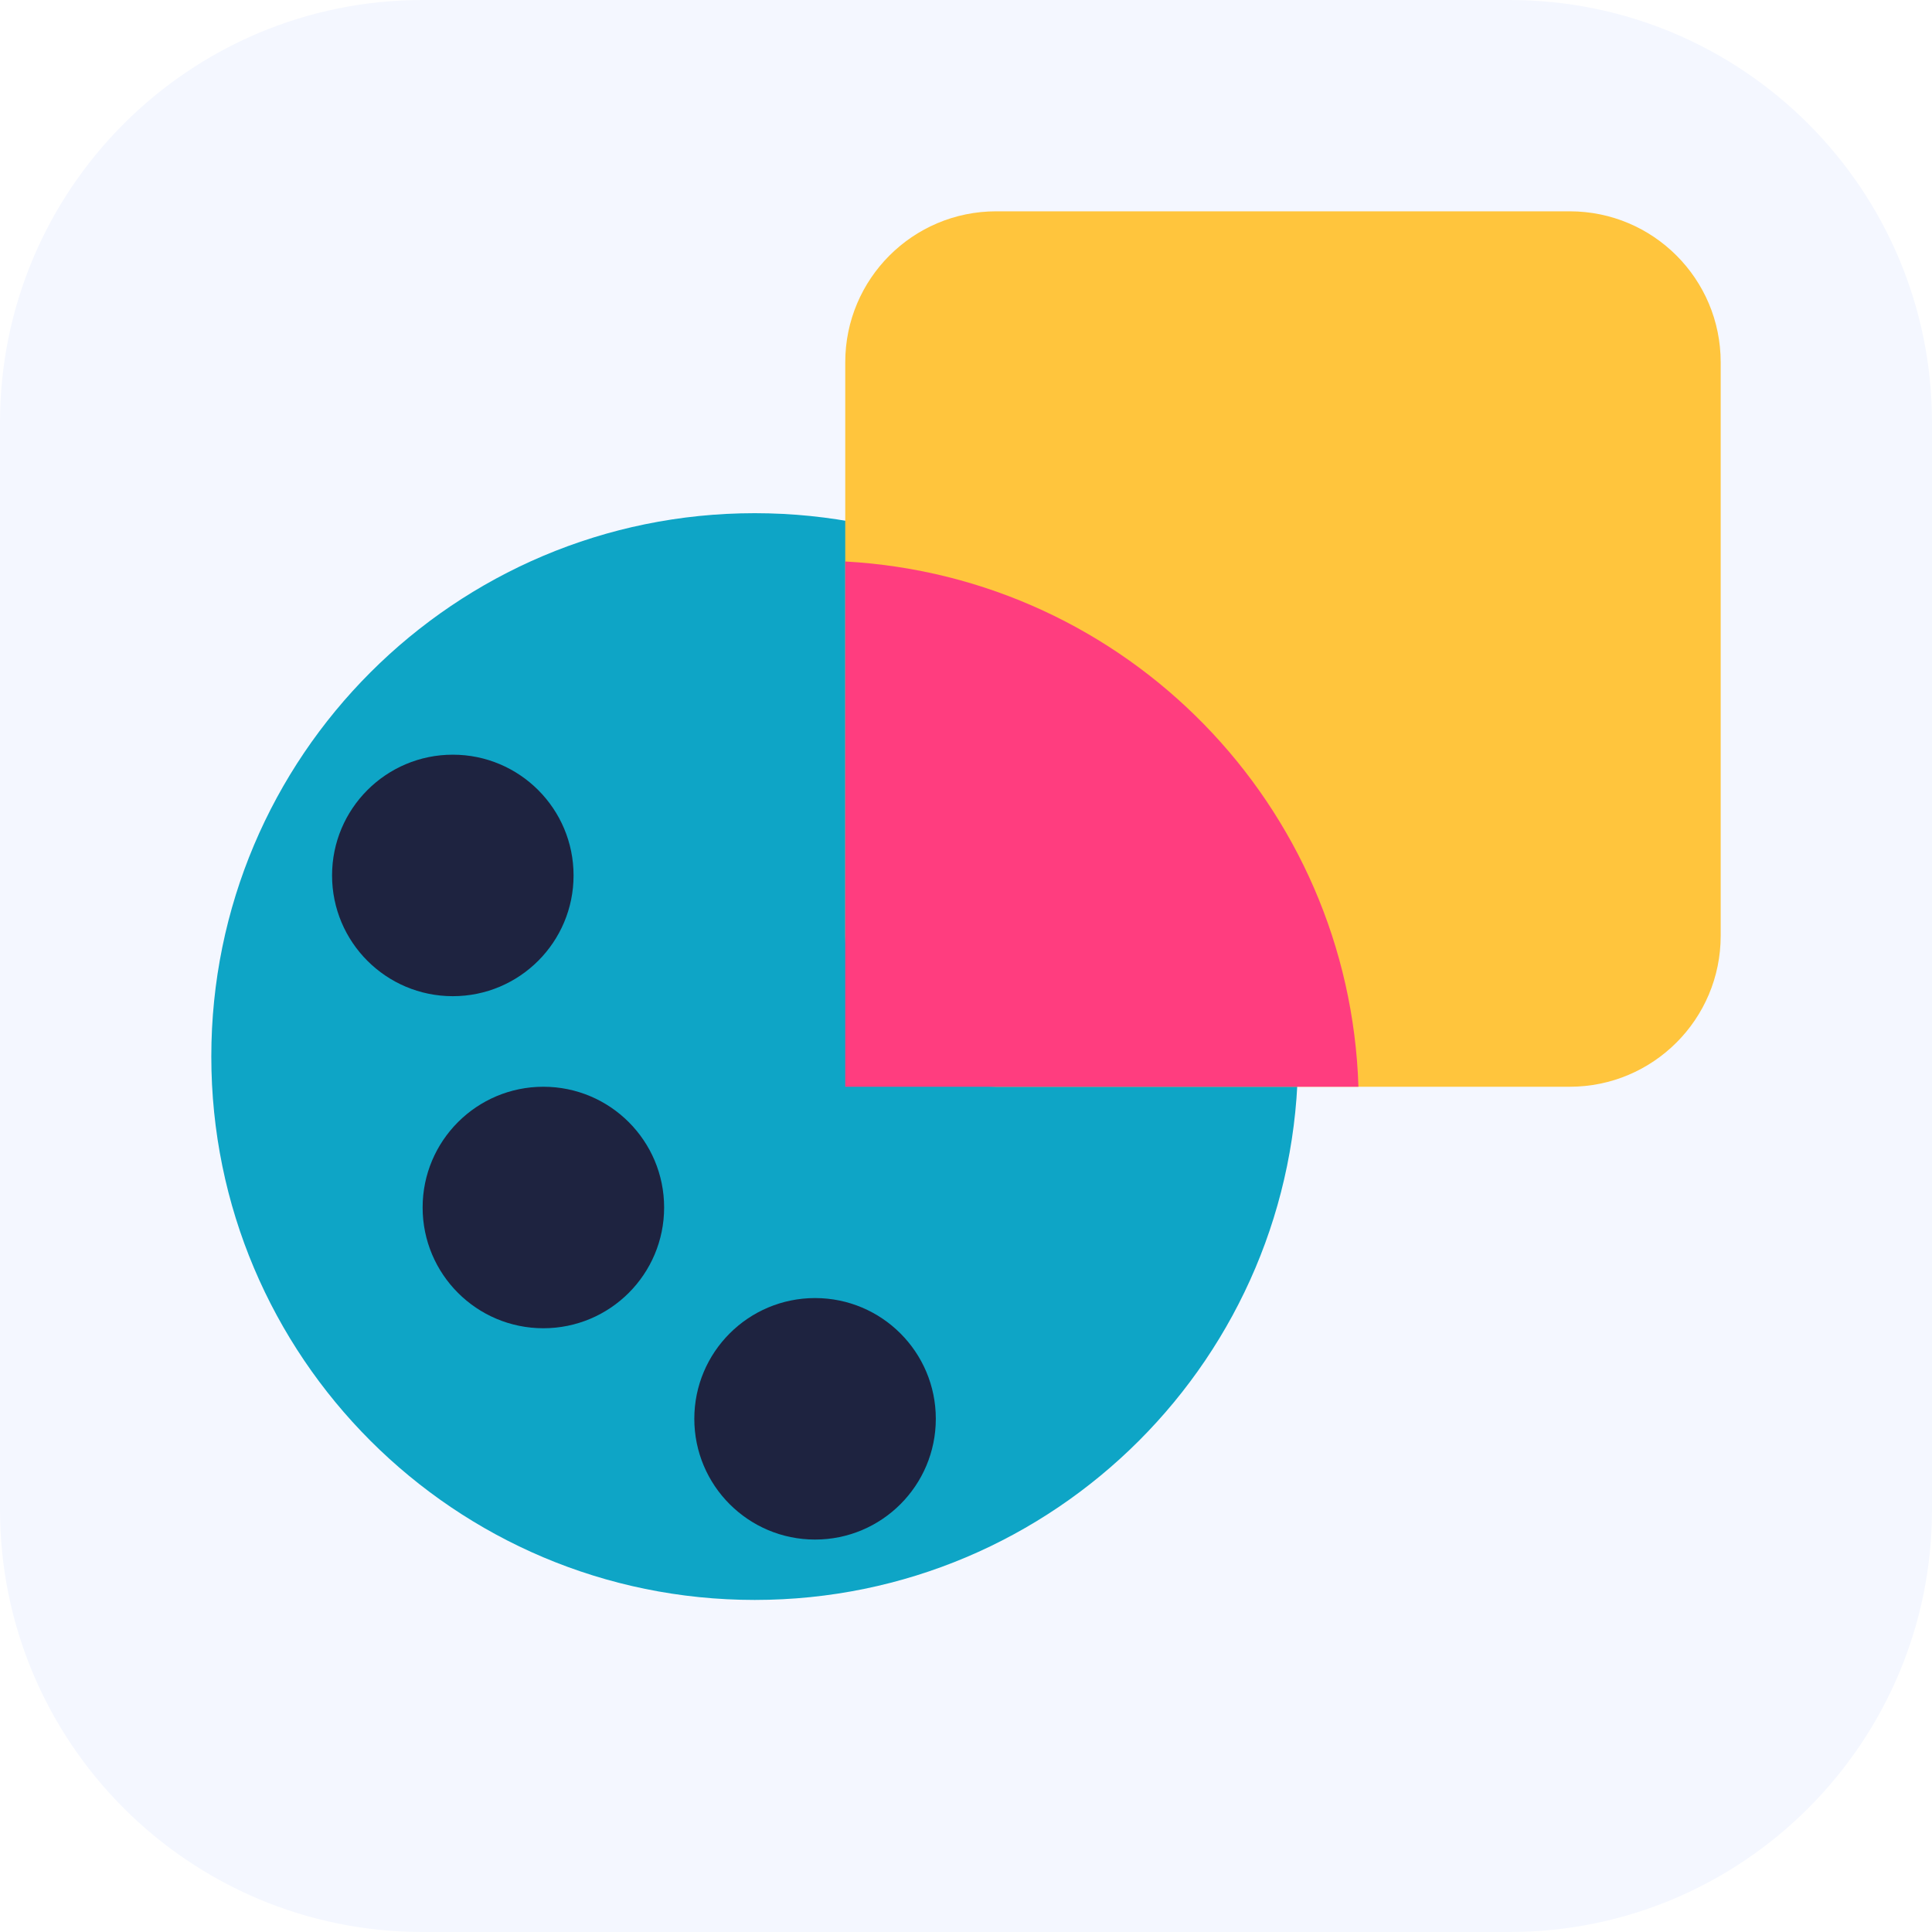
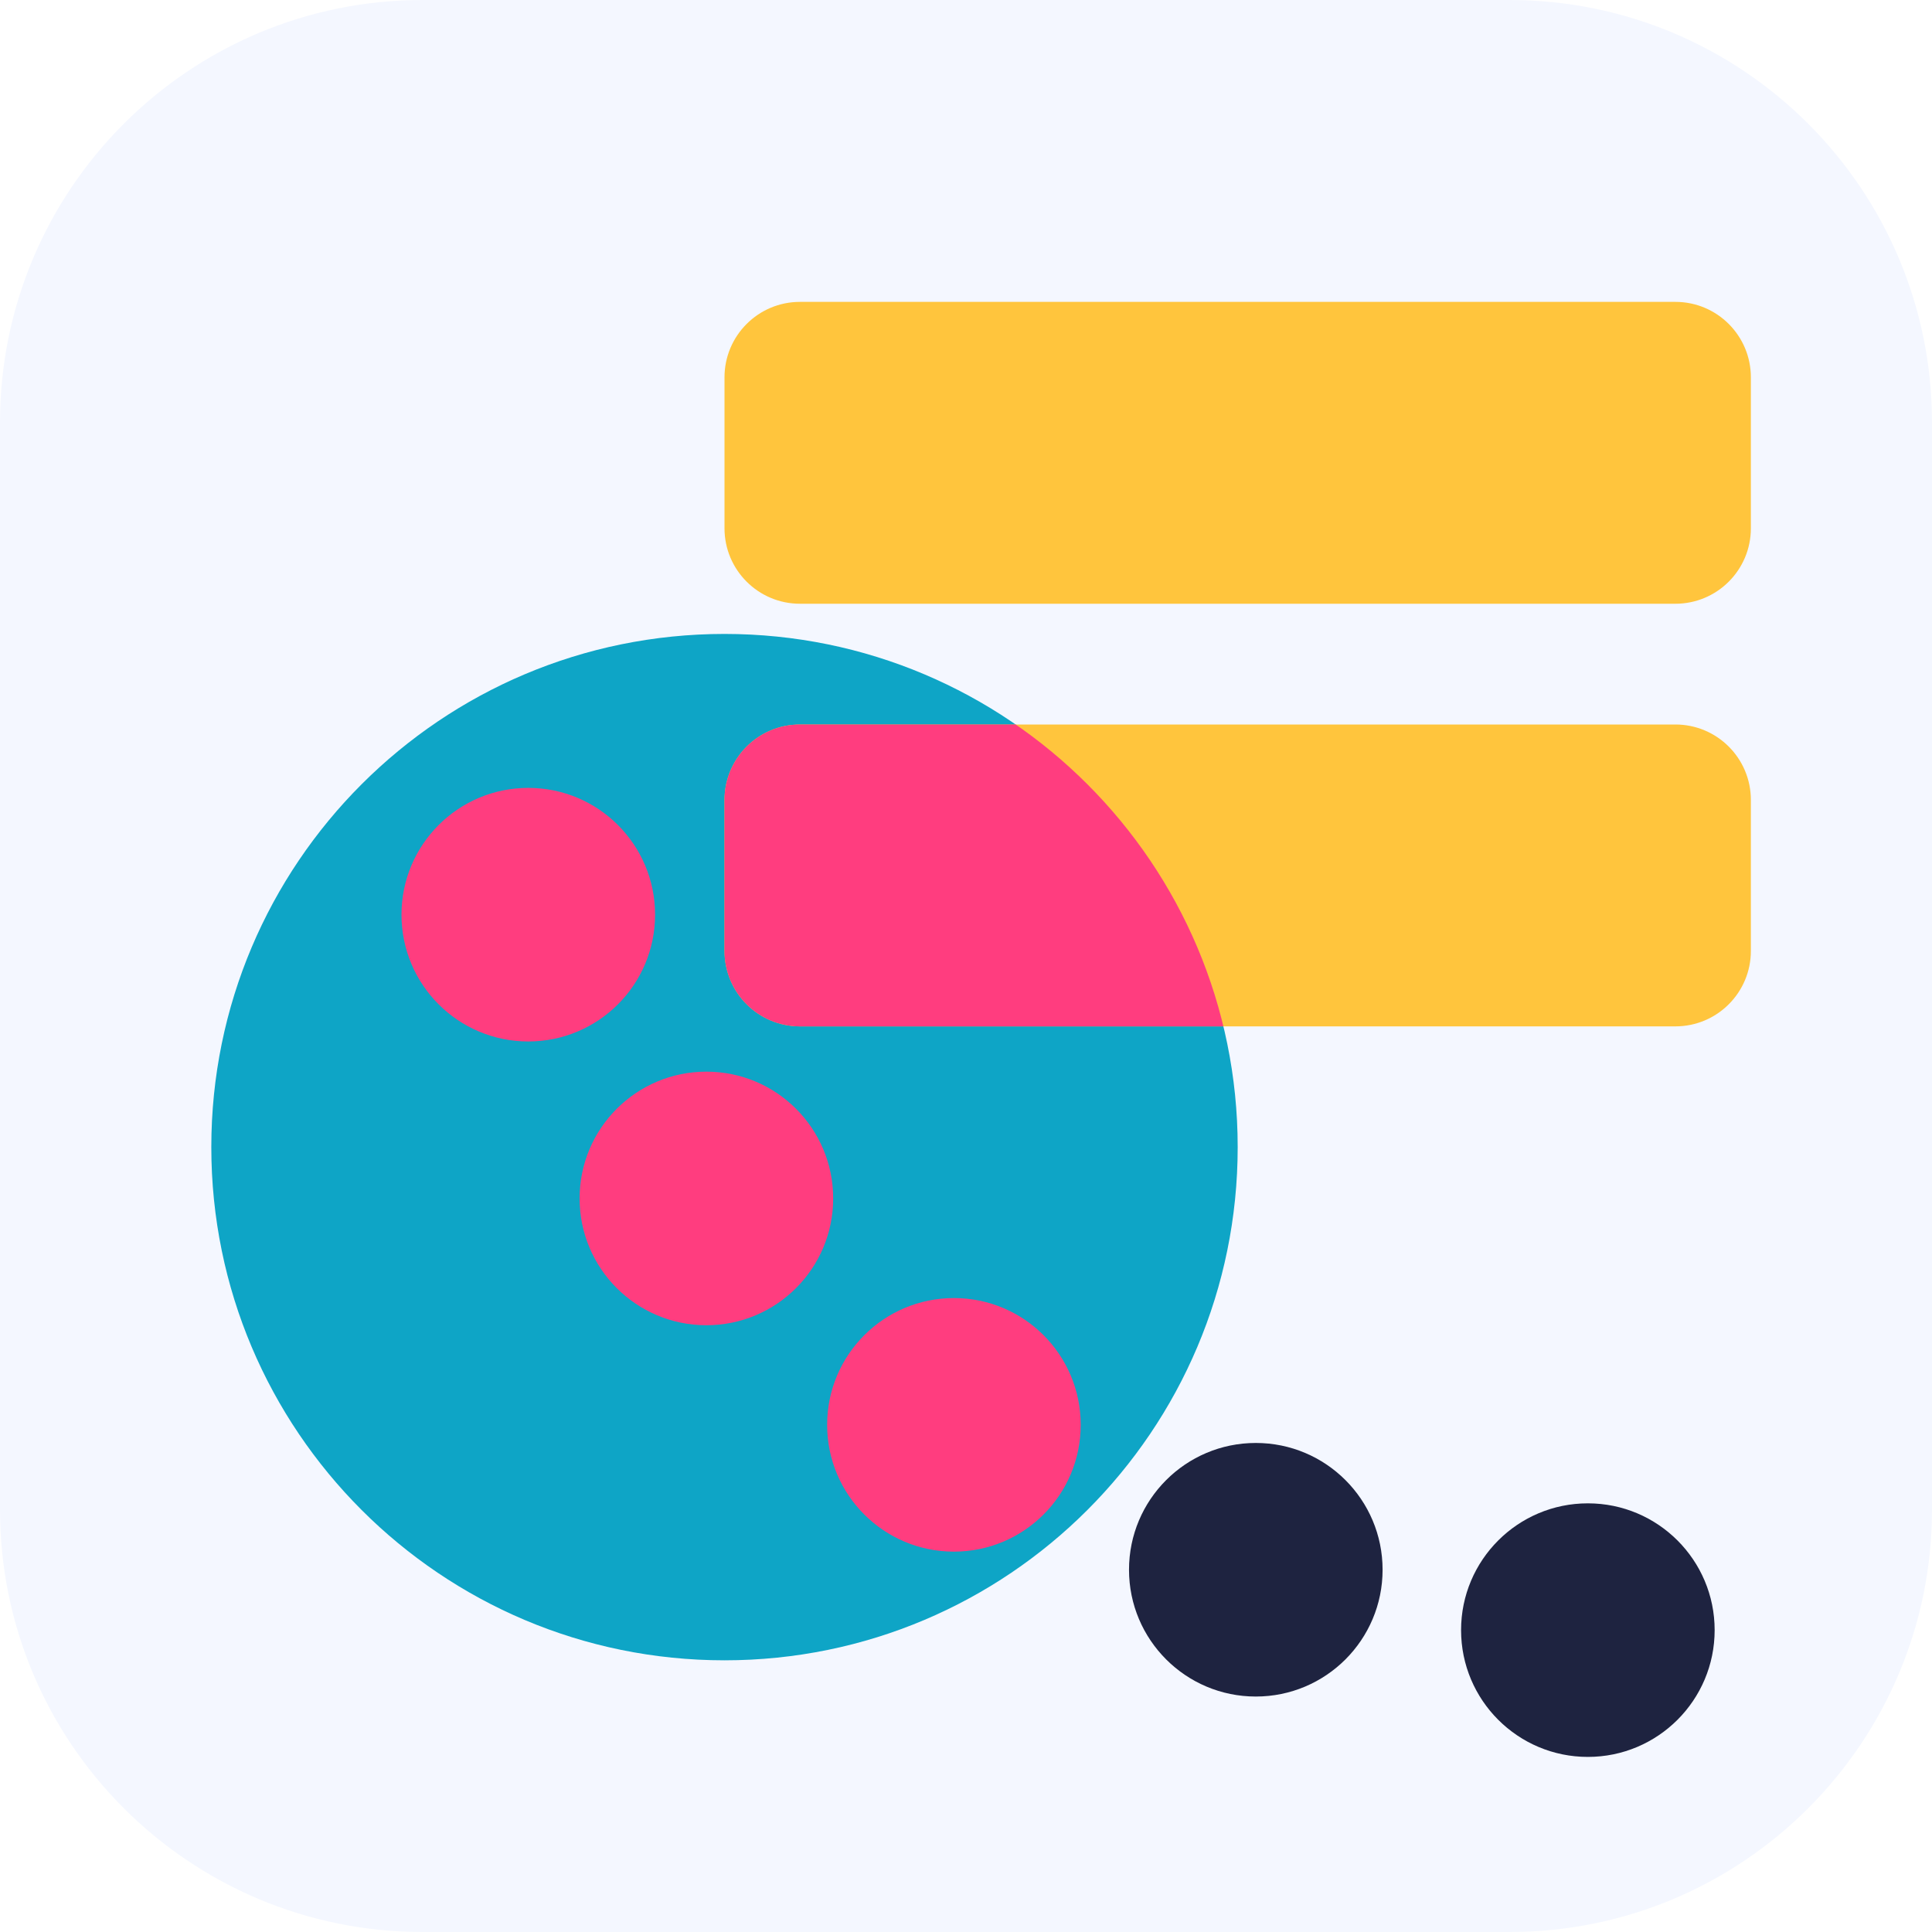
<svg xmlns="http://www.w3.org/2000/svg" viewBox="0 0 64 64">
  <rect width="64" height="64" rx="14" fill="#F4F7FF" />
-   <circle cx="25" cy="35" r="18" fill="#0EA5C6" />
-   <rect x="28" y="7" width="29" height="29" rx="5" fill="#FFC53D" />
-   <path d="M28 18.6V36h17A18 18 0 0 0 28 18.6z" fill="#FF3D7F" />
-   <circle cx="18" cy="40" r="4" fill="#1E2340" />
-   <circle cx="27" cy="47" r="4" fill="#1E2340" />
-   <circle cx="15" cy="29" r="4" fill="#1E2340" />
+   <defs>
+     <clipPath id="c">
+       <circle cx="24" cy="38" r="17" />
+     </clipPath>
+   </defs>
+   <circle cx="24" cy="38" r="17" fill="#0EA5C6" />
+   <rect x="24" y="10" width="34" height="10" rx="2.5" fill="#FFC53D" />
+   <rect x="24" y="24" width="34" height="10" rx="2.5" fill="#FFC53D" />
+   <g clip-path="url(#c)">
+     <rect x="24" y="24" width="34" height="10" rx="2.5" fill="#FF3D7F" />
+   </g>
+   <circle cx="52.6" cy="54.0" r="4.2" fill="#1E2340" />
+   <circle cx="41.6" cy="52.0" r="4.2" fill="#1E2340" />
+   <circle cx="31.6" cy="47.2" r="4.2" fill="#FF3D7F" />
+   <circle cx="23.4" cy="39.7" r="4.2" fill="#FF3D7F" />
+   <circle cx="17.5" cy="30.3" r="4.2" fill="#FF3D7F" />
</svg>
